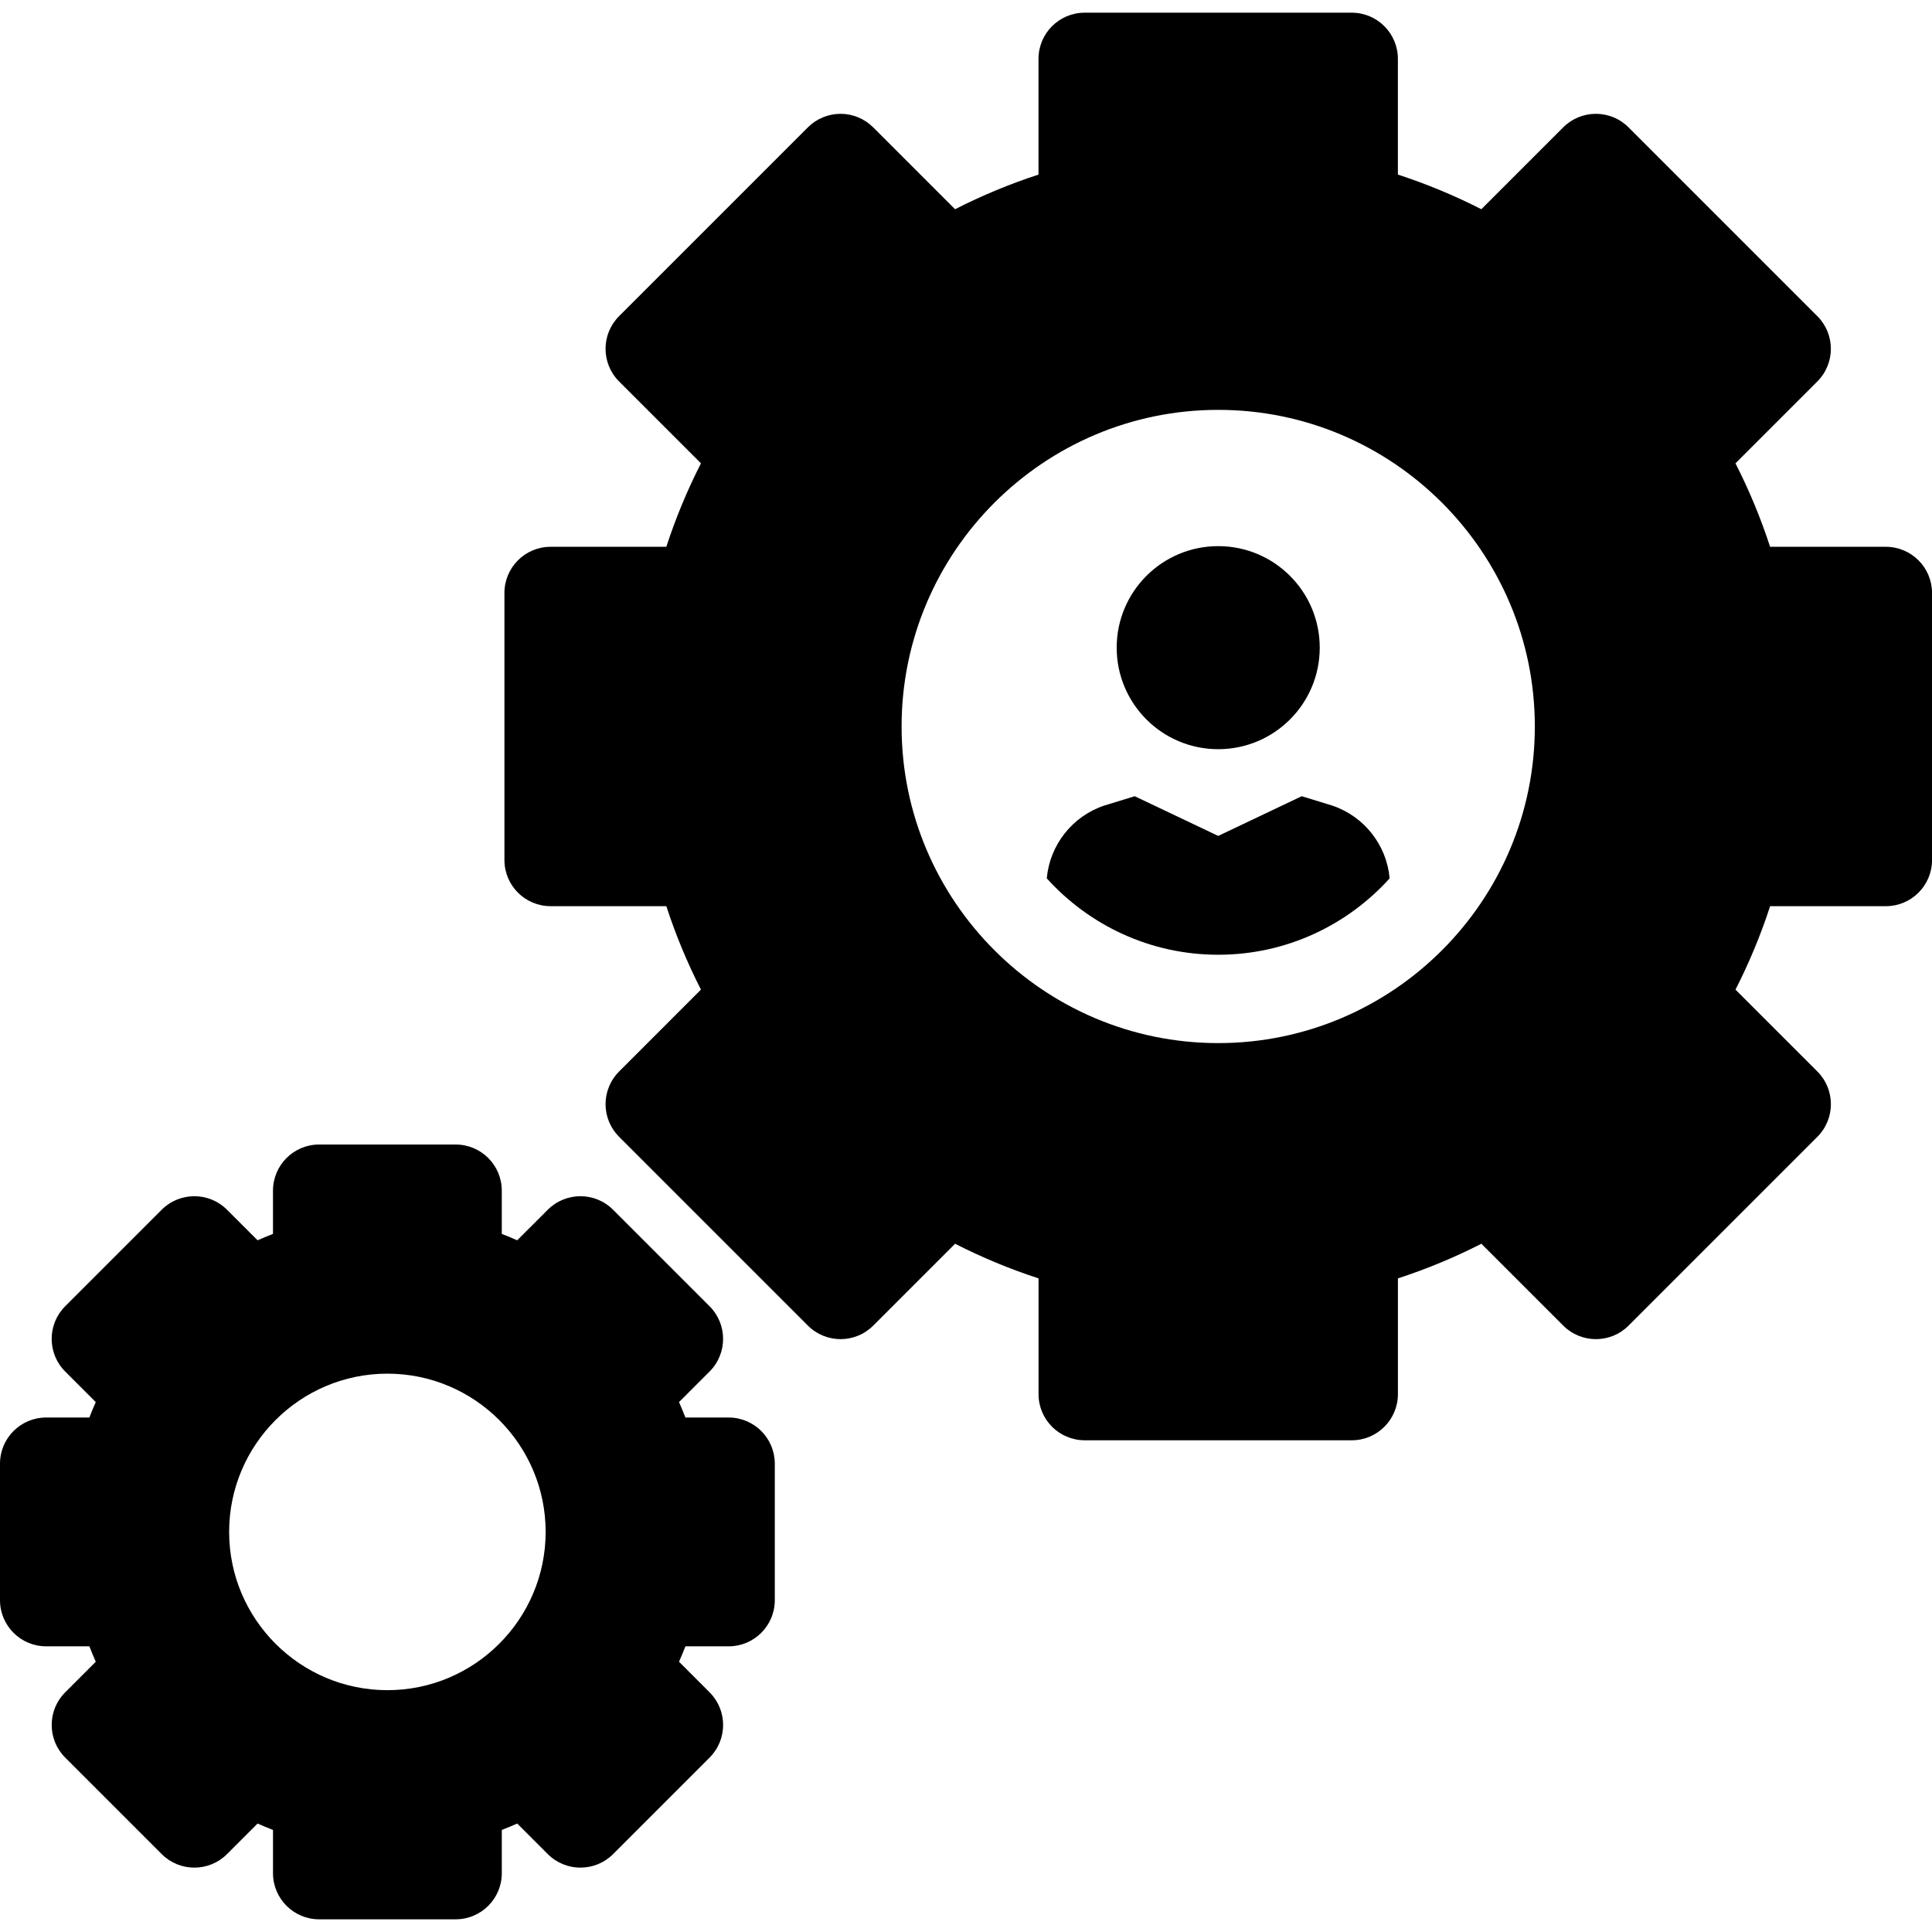
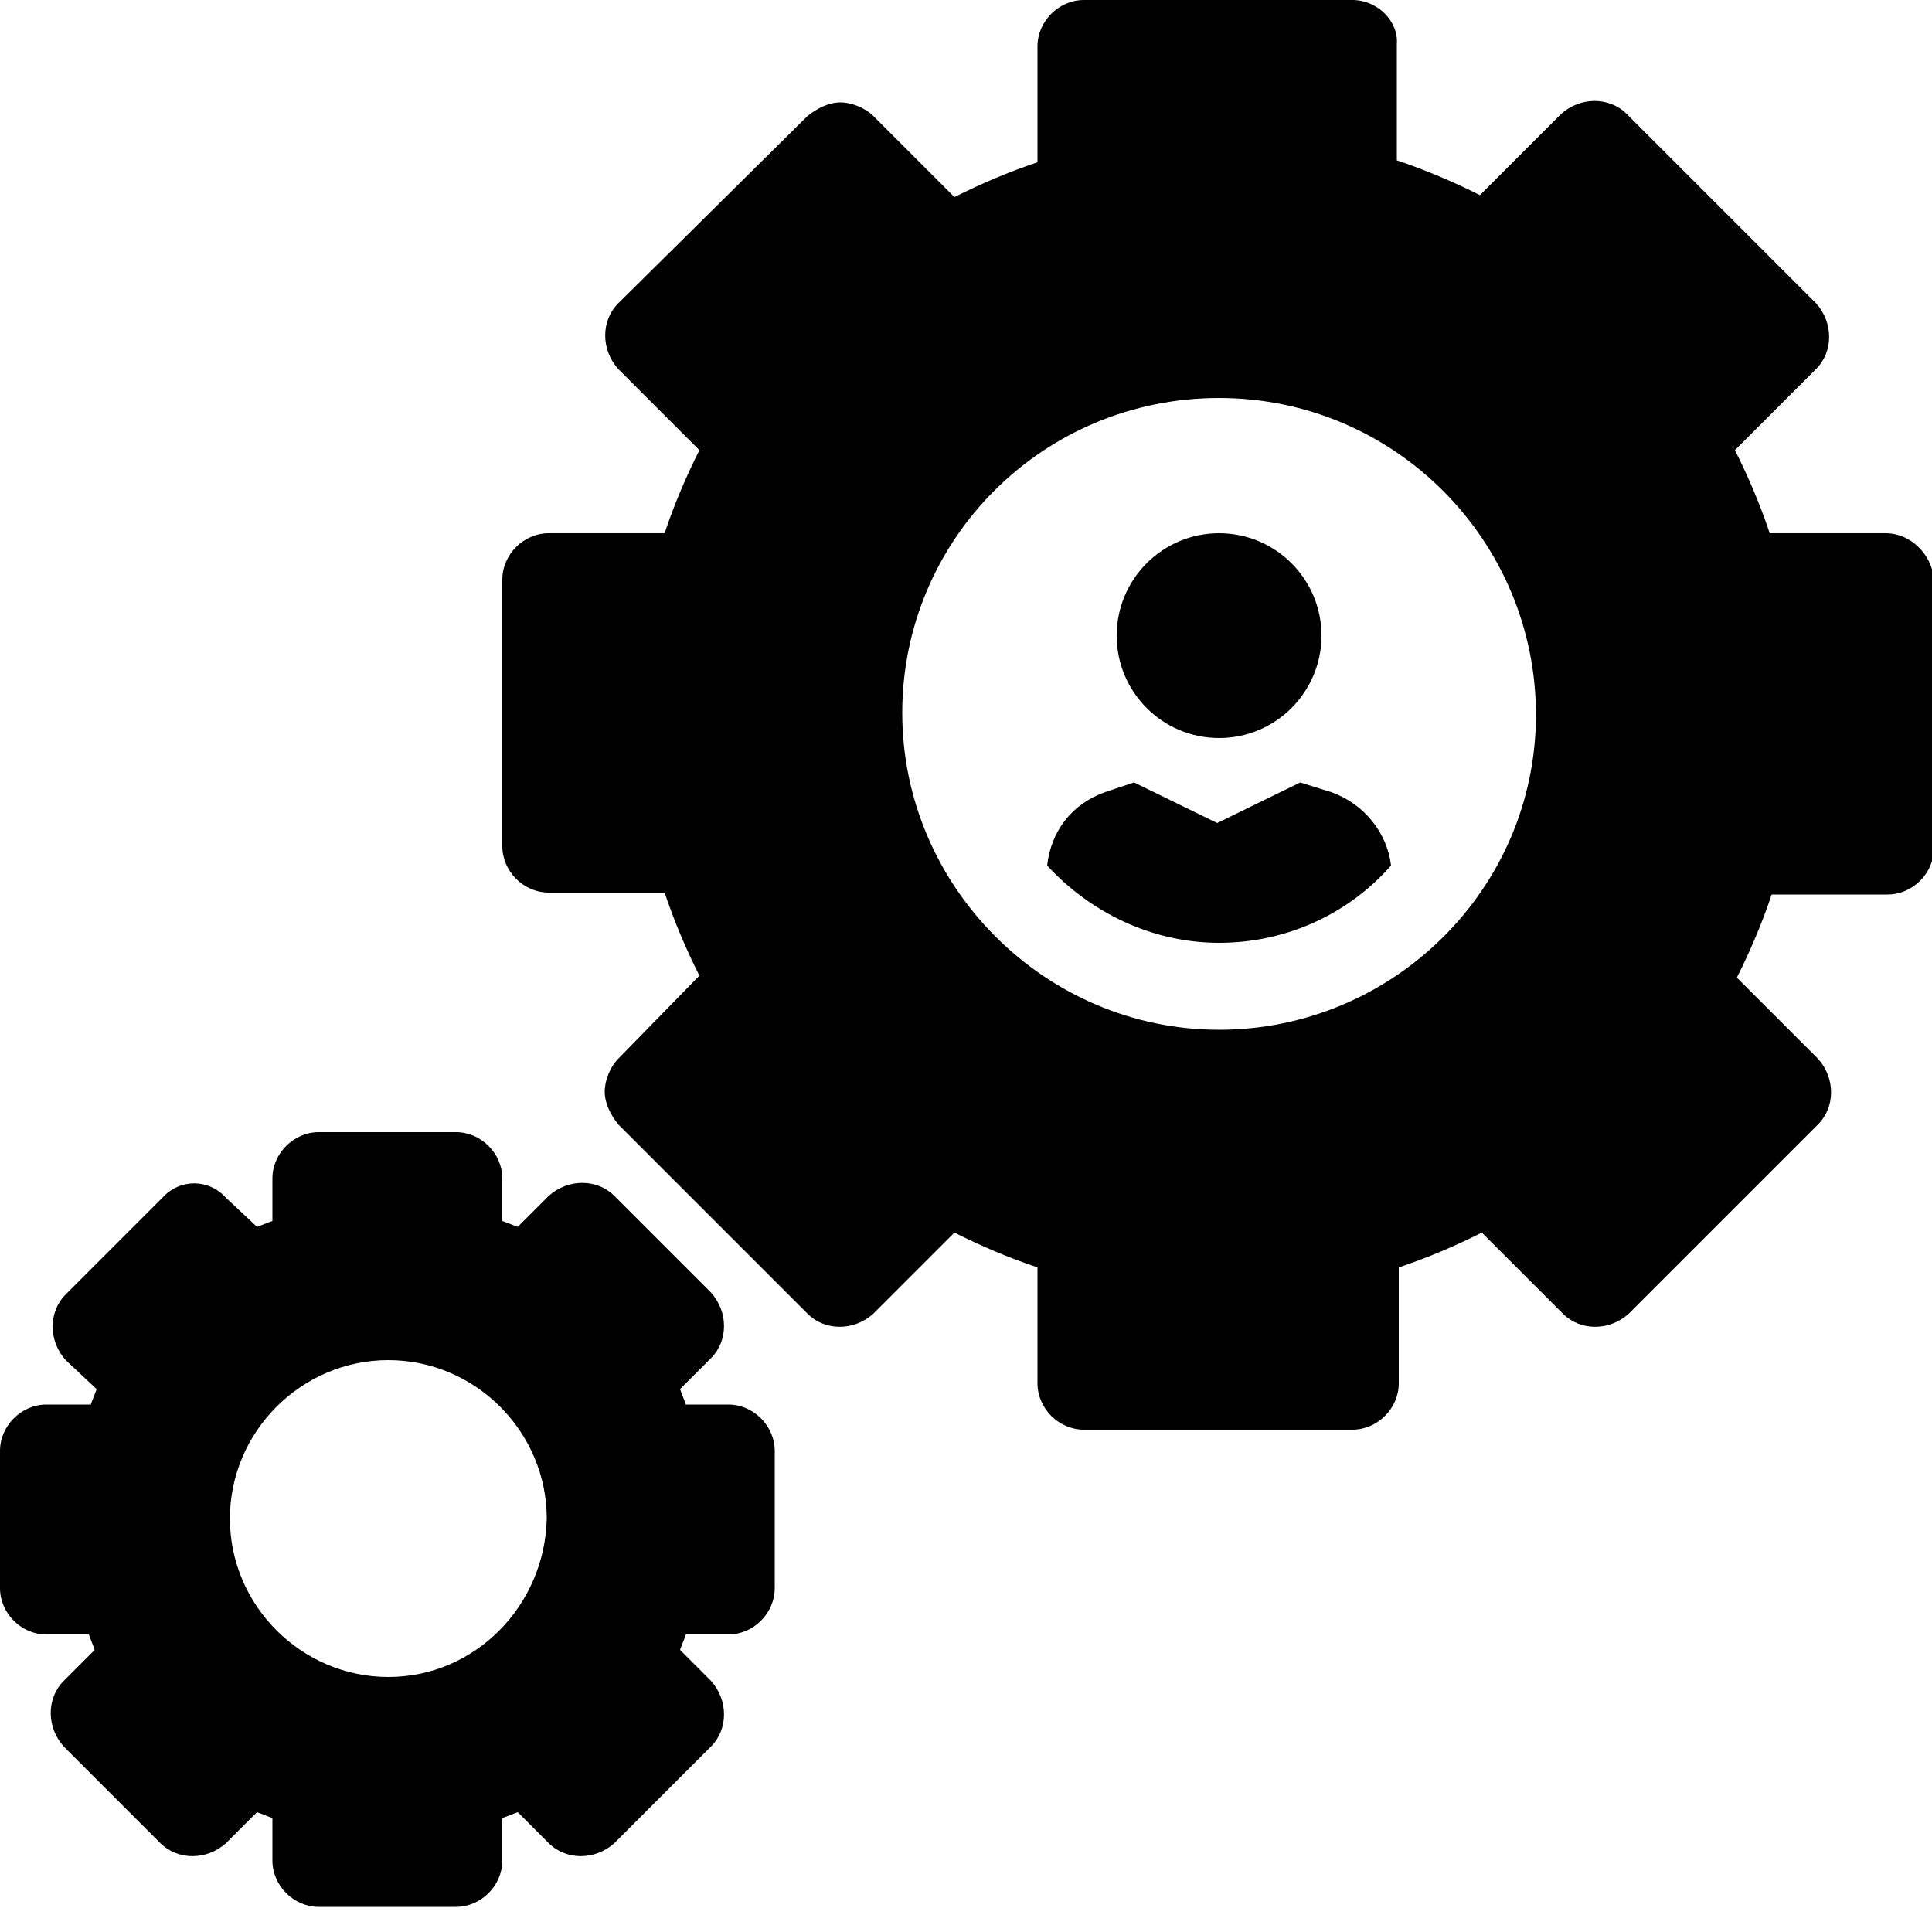
- <svg xmlns="http://www.w3.org/2000/svg" version="1.1" viewBox="0 0 297 297" enable-background="new 0 0 297 297">
+ <svg xmlns="http://www.w3.org/2000/svg" version="1.1" id="Calque_1" x="0px" y="0px" viewBox="0 0 100 100" style="enable-background:new 0 0 100 100;" xml:space="preserve">
  <g>
-     <circle cx="187.272" cy="99.563" r="15.607" />
-     <path d="m289.904,84.057h-17.793c-1.433-4.403-3.214-8.693-5.324-12.831l12.588-12.587c2.771-2.772 2.771-7.264 0-10.036l-29.029-29.029c-2.772-2.77-7.264-2.77-10.036,0l-12.588,12.588c-4.139-2.11-8.428-3.89-12.83-5.324v-17.791c0-3.919-3.177-7.096-7.096-7.096h-41.053c-3.919,0-7.096,3.177-7.096,7.096v17.793c-4.403,1.434-8.692,3.214-12.83,5.325l-12.587-12.588c-1.331-1.331-3.136-2.079-5.018-2.079s-3.686,0.747-5.018,2.078l-29.026,29.027c-2.771,2.772-2.771,7.264 0,10.035l12.587,12.588c-2.109,4.138-3.889,8.427-5.324,12.831h-17.791c-3.919,0-7.096,3.177-7.096,7.096v41.053c0,3.919 3.177,7.096 7.096,7.096h17.792c1.434,4.403 3.214,8.691 5.324,12.829l-12.587,12.588c-1.331,1.331-2.079,3.136-2.079,5.018 0,1.882 0.747,3.686 2.079,5.018l29.03,29.029c2.77,2.77 7.263,2.77 10.035,0l12.587-12.587c4.139,2.11 8.428,3.89 12.831,5.324v17.793c0,3.919 3.177,7.096 7.096,7.096h41.053c3.919,0 7.096-3.177 7.096-7.096v-17.793c4.402-1.433 8.691-3.213 12.83-5.324l12.588,12.588c2.772,2.77 7.264,2.77 10.036,0l29.029-29.029c2.771-2.772 2.771-7.264 0-10.036l-12.588-12.587c2.11-4.139 3.89-8.427 5.324-12.83h17.793c3.919,0 7.096-3.177 7.096-7.096v-41.054c-0.005-3.919-3.182-7.096-7.101-7.096zm-102.632,76.295c-26.838,0-48.673-21.834-48.673-48.672s21.835-48.673 48.673-48.673 48.672,21.835 48.672,48.673-21.834,48.672-48.672,48.672z" />
-     <path d="m112.009,217.91h-6.645c-0.307-0.798-0.635-1.589-0.983-2.37l4.7-4.701c2.771-2.771 2.771-7.263 0-10.035l-14.837-14.837c-2.77-2.768-7.263-2.77-10.035,0l-4.701,4.7c-0.781-0.348-1.572-0.676-2.37-0.983v-6.645c0-3.919-3.177-7.096-7.096-7.096h-20.981c-3.919,0-7.096,3.177-7.096,7.096v6.645c-0.798,0.307-1.589,0.635-2.37,0.983l-4.701-4.7c-2.77-2.77-7.263-2.77-10.035,0l-14.837,14.837c-2.771,2.772-2.771,7.264 0,10.035l4.7,4.701c-0.348,0.781-0.676,1.572-0.983,2.37h-6.643c-3.919,0-7.096,3.177-7.096,7.096v20.983c0,3.919 3.177,7.096 7.096,7.096h6.645c0.307,0.798 0.635,1.588 0.983,2.369l-4.7,4.701c-2.771,2.771-2.771,7.263 0,10.035l14.837,14.837c2.772,2.77 7.264,2.77 10.036,0l4.7-4.701c0.781,0.349 1.572,0.677 2.37,0.984v6.645c0,3.919 3.177,7.096 7.096,7.096h20.982c3.919,0 7.096-3.177 7.096-7.096v-6.645c0.798-0.307 1.589-0.635 2.37-0.983l4.701,4.7c2.77,2.77 7.263,2.77 10.035,0l14.837-14.837c2.771-2.772 2.771-7.264 0-10.035l-4.7-4.701c0.348-0.781 0.676-1.571 0.983-2.369h6.645c3.919,0 7.096-3.177 7.096-7.096v-20.983c-0.004-3.92-3.18-7.096-7.099-7.096zm-52.457,41.914c-13.414,0-24.328-10.914-24.328-24.328 0-13.414 10.914-24.328 24.328-24.328s24.328,10.914 24.328,24.328c-1.42109e-14,13.414-10.914,24.328-24.328,24.328z" />
-     <path d="m204.767,123.829l-4.66-1.429-12.835,6.103-12.835-6.103-4.66,1.429c-4.95,1.65-8.397,6.073-8.86,11.196 6.502,7.206 15.907,11.745 26.355,11.745 10.447,0 19.853-4.539 26.355-11.746-0.463-5.123-3.91-9.545-8.86-11.195z" />
+     <circle cx="63.1" cy="32.9" r="5.3" />
+     <path d="M97.6,27.6h-6c-0.5-1.5-1.1-2.9-1.8-4.3l4.2-4.2c0.9-0.9,0.9-2.4,0-3.4l-9.8-9.8c-0.9-0.9-2.4-0.9-3.4,0l-4.2,4.2   c-1.4-0.7-2.8-1.3-4.3-1.8v-6C72.4,1.1,71.3,0,70,0H56.1c-1.3,0-2.4,1.1-2.4,2.4v6c-1.5,0.5-2.9,1.1-4.3,1.8l-4.2-4.2   c-0.4-0.4-1.1-0.7-1.7-0.7c-0.6,0-1.2,0.3-1.7,0.7L32,15.7c-0.9,0.9-0.9,2.4,0,3.4l4.2,4.2c-0.7,1.4-1.3,2.8-1.8,4.3h-6   c-1.3,0-2.4,1.1-2.4,2.4v13.8c0,1.3,1.1,2.4,2.4,2.4h6c0.5,1.5,1.1,2.9,1.8,4.3L32,54.8c-0.4,0.4-0.7,1.1-0.7,1.7   c0,0.6,0.3,1.2,0.7,1.7l9.8,9.8c0.9,0.9,2.4,0.9,3.4,0l4.2-4.2c1.4,0.7,2.8,1.3,4.3,1.8v6c0,1.3,1.1,2.4,2.4,2.4H70   c1.3,0,2.4-1.1,2.4-2.4v-6c1.5-0.5,2.9-1.1,4.3-1.8l4.2,4.2c0.9,0.9,2.4,0.9,3.4,0l9.8-9.8c0.9-0.9,0.9-2.4,0-3.4l-4.2-4.2   c0.7-1.4,1.3-2.8,1.8-4.3h6c1.3,0,2.4-1.1,2.4-2.4V30C100,28.7,98.9,27.6,97.6,27.6L97.6,27.6z M63.1,53.3c-9,0-16.4-7.4-16.4-16.4   S54,20.6,63.1,20.6s16.4,7.4,16.4,16.4S72.1,53.3,63.1,53.3z" />
+     <path d="M37.7,72.7h-2.2c-0.1-0.3-0.2-0.5-0.3-0.8l1.6-1.6c0.9-0.9,0.9-2.4,0-3.4l-5-5c-0.9-0.9-2.4-0.9-3.4,0l-1.6,1.6   c-0.3-0.1-0.5-0.2-0.8-0.3V61c0-1.3-1.1-2.4-2.4-2.4h-7.1c-1.3,0-2.4,1.1-2.4,2.4v2.2c-0.3,0.1-0.5,0.2-0.8,0.3L11.7,62   C10.8,61,9.3,61,8.4,62l-5,5c-0.9,0.9-0.9,2.4,0,3.4L5,71.9c-0.1,0.3-0.2,0.5-0.3,0.8H2.4c-1.3,0-2.4,1.1-2.4,2.4v7.1   c0,1.3,1.1,2.4,2.4,2.4h2.2c0.1,0.3,0.2,0.5,0.3,0.8l-1.6,1.6c-0.9,0.9-0.9,2.4,0,3.4l5,5c0.9,0.9,2.4,0.9,3.4,0l1.6-1.6   c0.3,0.1,0.5,0.2,0.8,0.3v2.2c0,1.3,1.1,2.4,2.4,2.4h7.1c1.3,0,2.4-1.1,2.4-2.4v-2.2c0.3-0.1,0.5-0.2,0.8-0.3l1.6,1.6   c0.9,0.9,2.4,0.9,3.4,0l5-5c0.9-0.9,0.9-2.4,0-3.4l-1.6-1.6c0.1-0.3,0.2-0.5,0.3-0.8h2.2c1.3,0,2.4-1.1,2.4-2.4v-7.1   C40.1,73.8,39,72.7,37.7,72.7L37.7,72.7z M20.1,86.8c-4.5,0-8.2-3.7-8.2-8.2c0-4.5,3.7-8.2,8.2-8.2s8.2,3.7,8.2,8.2   C28.2,83.1,24.6,86.8,20.1,86.8z" />
+     <path d="M68.9,41l-1.6-0.5l-4.3,2.1l-4.3-2.1L57.2,41c-1.7,0.6-2.8,2-3,3.8c2.2,2.4,5.4,4,8.9,4c3.5,0,6.7-1.5,8.9-4   C71.8,43.1,70.6,41.6,68.9,41L68.9,41z" />
  </g>
</svg>
